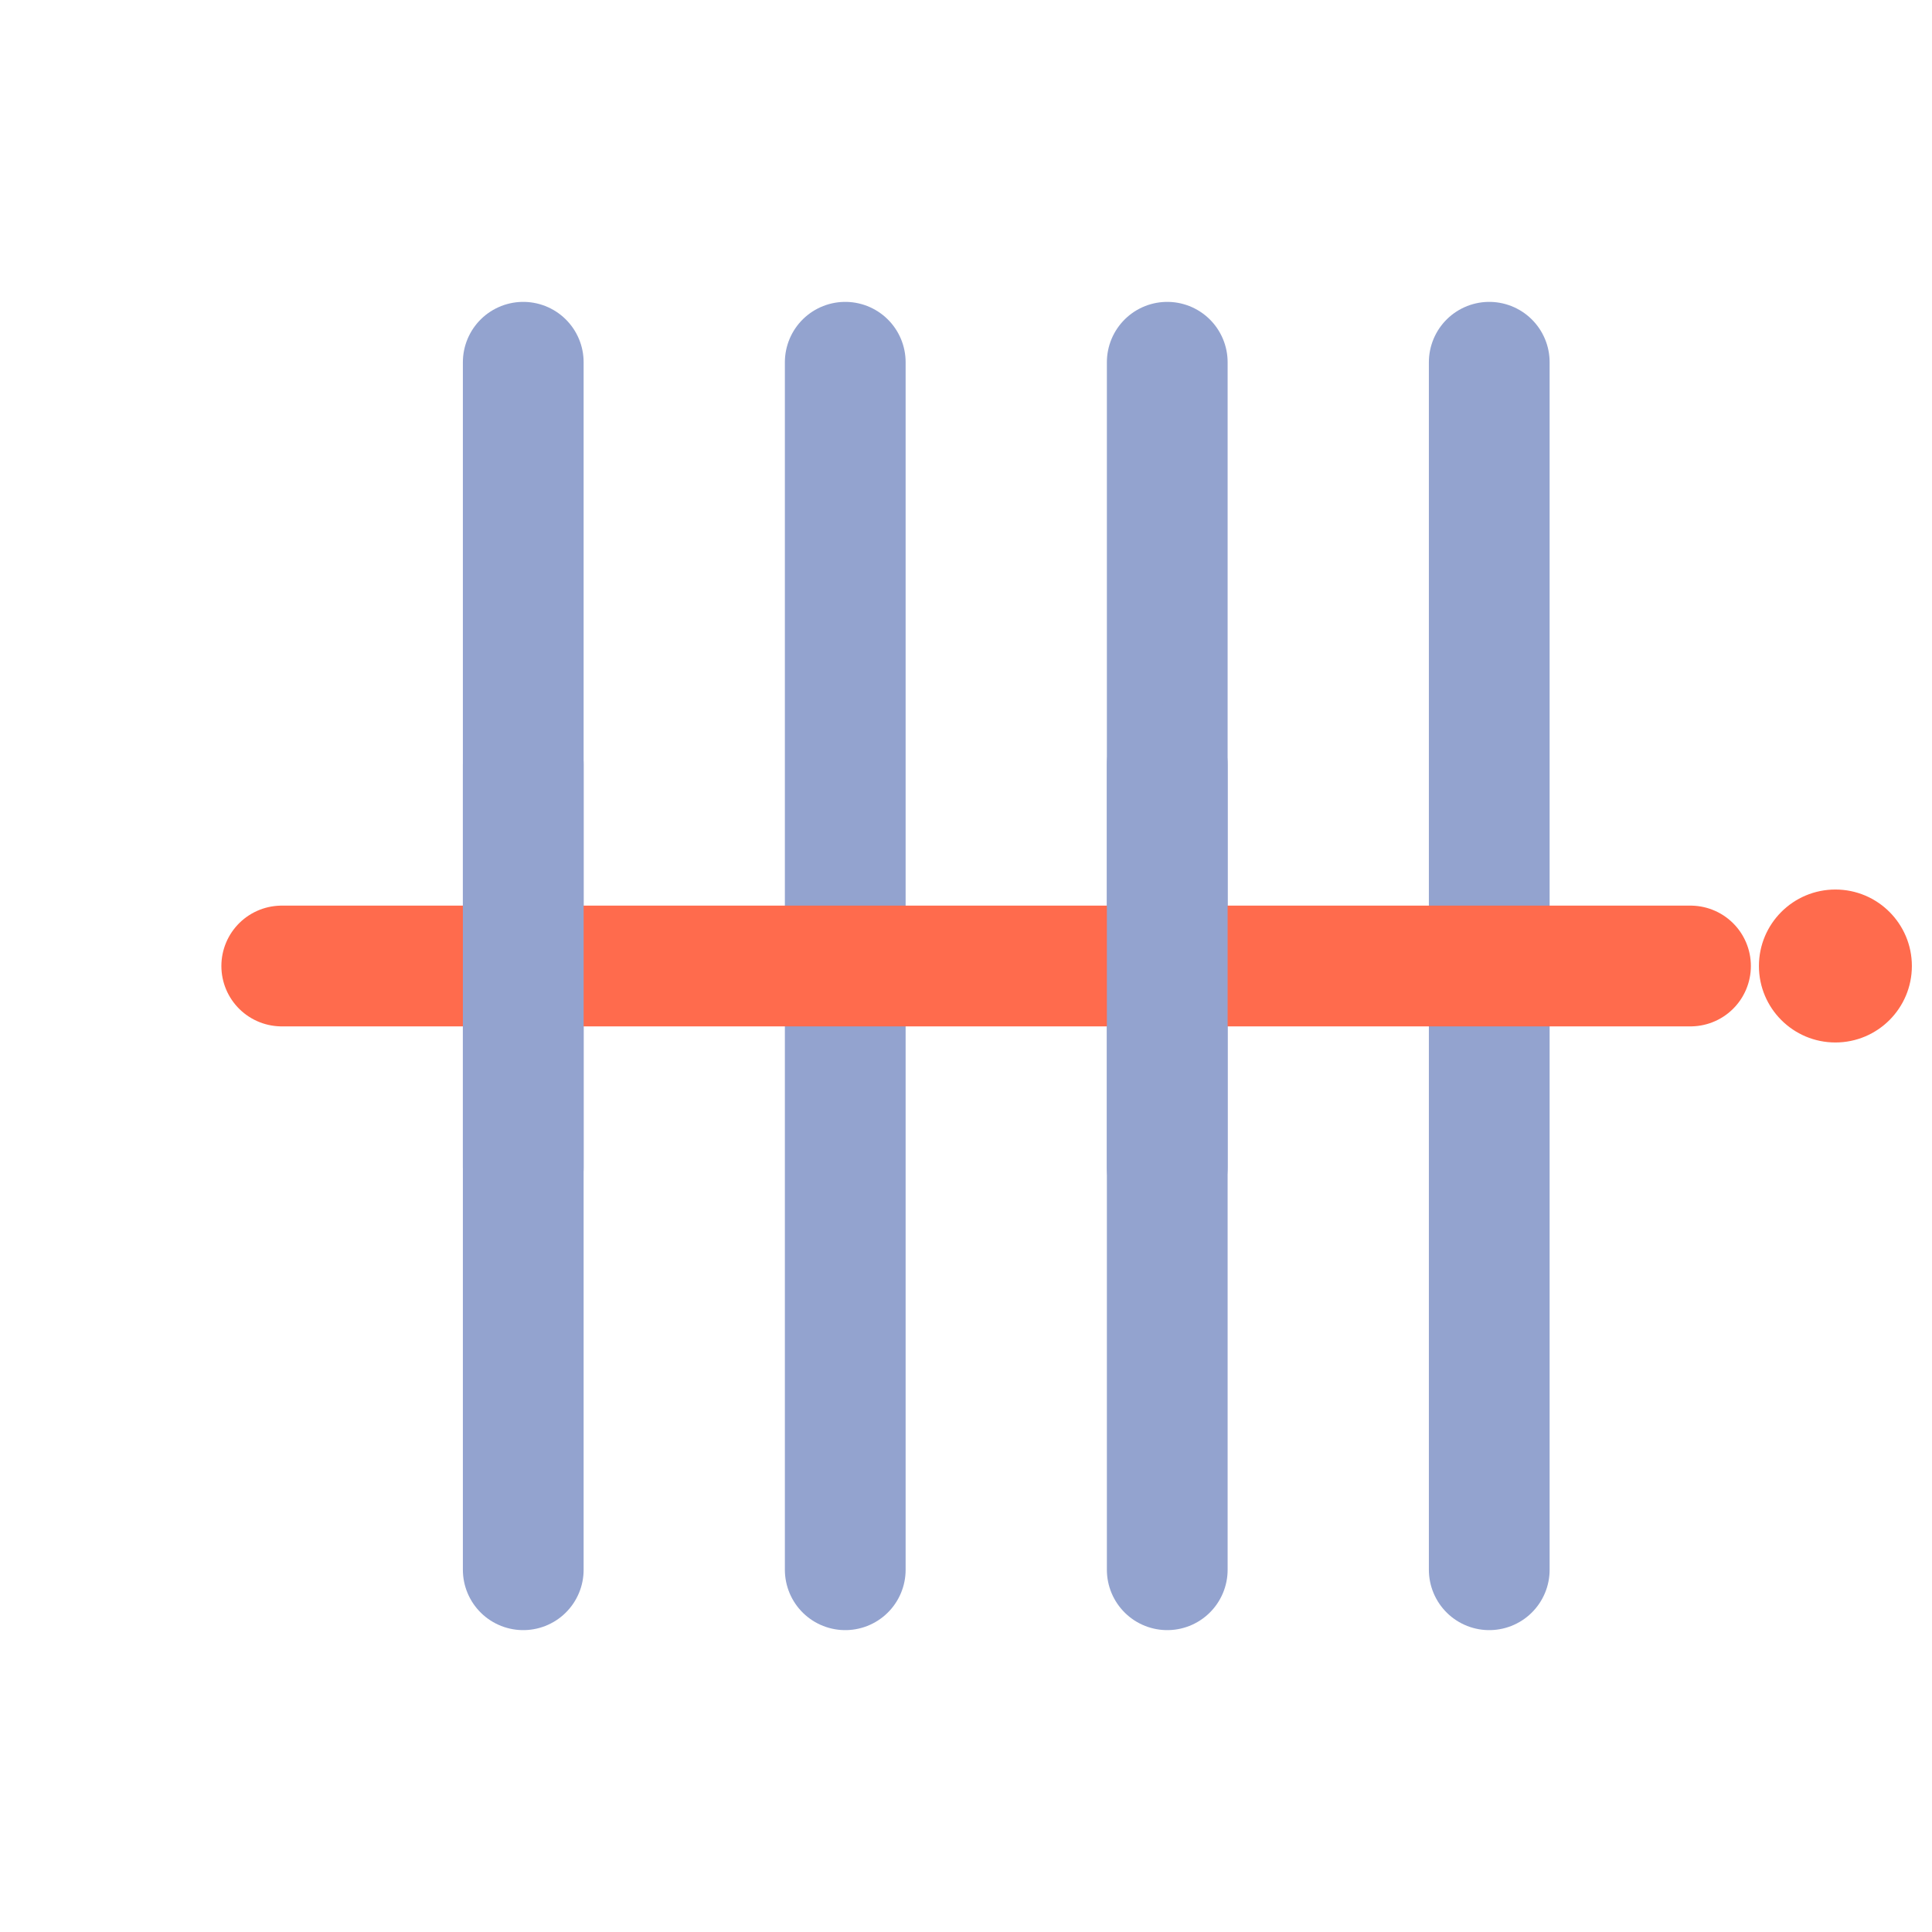
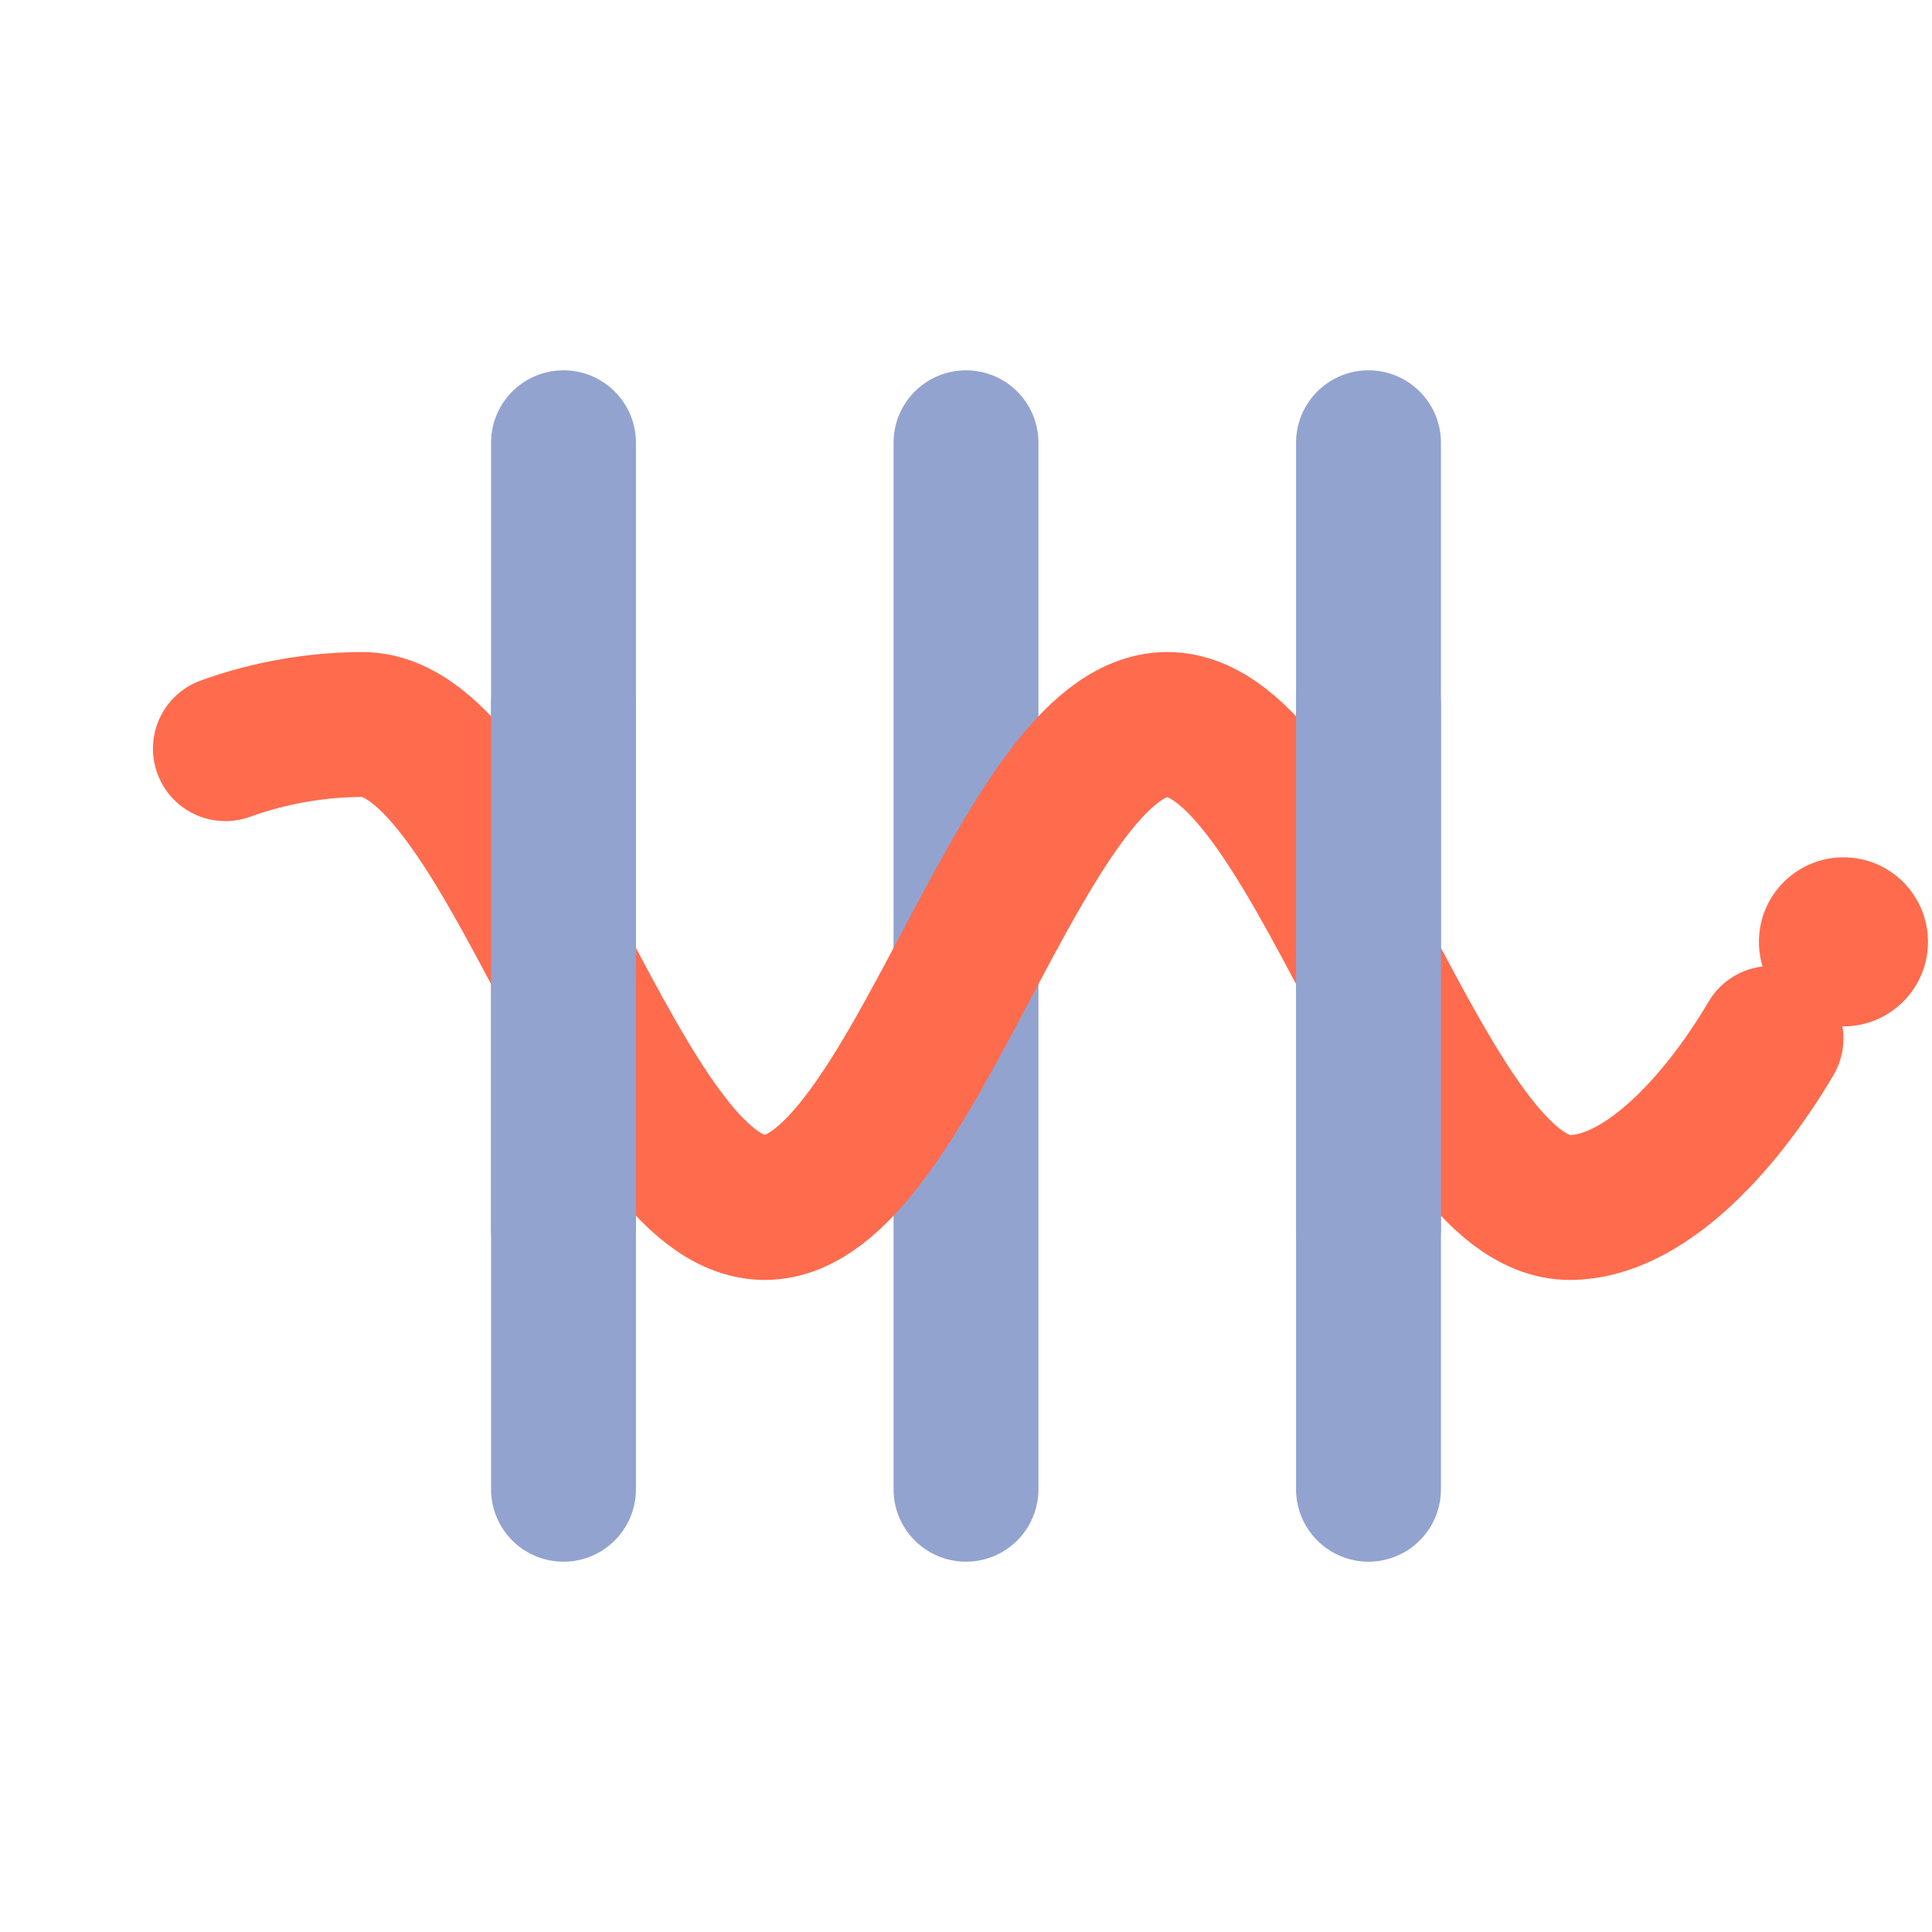
<svg xmlns="http://www.w3.org/2000/svg" viewBox="0 0 48 48" fill="none">
-   <g stroke-width="3" stroke-linecap="round">
-     <line x1="13" y1="9" x2="13" y2="39" stroke="#93A3CF" />
-     <line x1="21" y1="9" x2="21" y2="39" stroke="#93A3CF" />
-     <line x1="29" y1="9" x2="29" y2="39" stroke="#93A3CF" />
-     <line x1="37" y1="9" x2="37" y2="39" stroke="#93A3CF" />
-     <line x1="7" y1="24" x2="42" y2="24" stroke="#FF6B4D" />
-     <line x1="13" y1="19" x2="13" y2="29" stroke="#93A3CF" />
-     <line x1="29" y1="19" x2="29" y2="29" stroke="#93A3CF" />
+   <g stroke-width="3.6" stroke-linecap="round">
+     <line x1="14" y1="11" x2="14" y2="37" stroke="#93A3CF" />
+     <line x1="24" y1="11" x2="24" y2="37" stroke="#93A3CF" />
+     <line x1="34" y1="11" x2="34" y2="37" stroke="#93A3CF" />
+     <path d="M5.6 18.6 C6.7 18.2 7.9 18 9 18 C12.64 18 15.36 30 19 30 C22.64 30 25.36 18 29 18 C32.64 18 35.36 30 39 30 C40.8 30 42.7 28 44 25.8" stroke="#FF6B4D" fill="none" />
+     <line x1="14" y1="17.5" x2="14" y2="30.5" stroke="#93A3CF" />
+     <line x1="34" y1="17.5" x2="34" y2="30.5" stroke="#93A3CF" />
  </g>
-   <circle cx="45.6" cy="24" r="1.9" fill="#FF6B4D" />
+   <circle cx="45.8" cy="23.4" r="2.1" fill="#FF6B4D" />
</svg>
